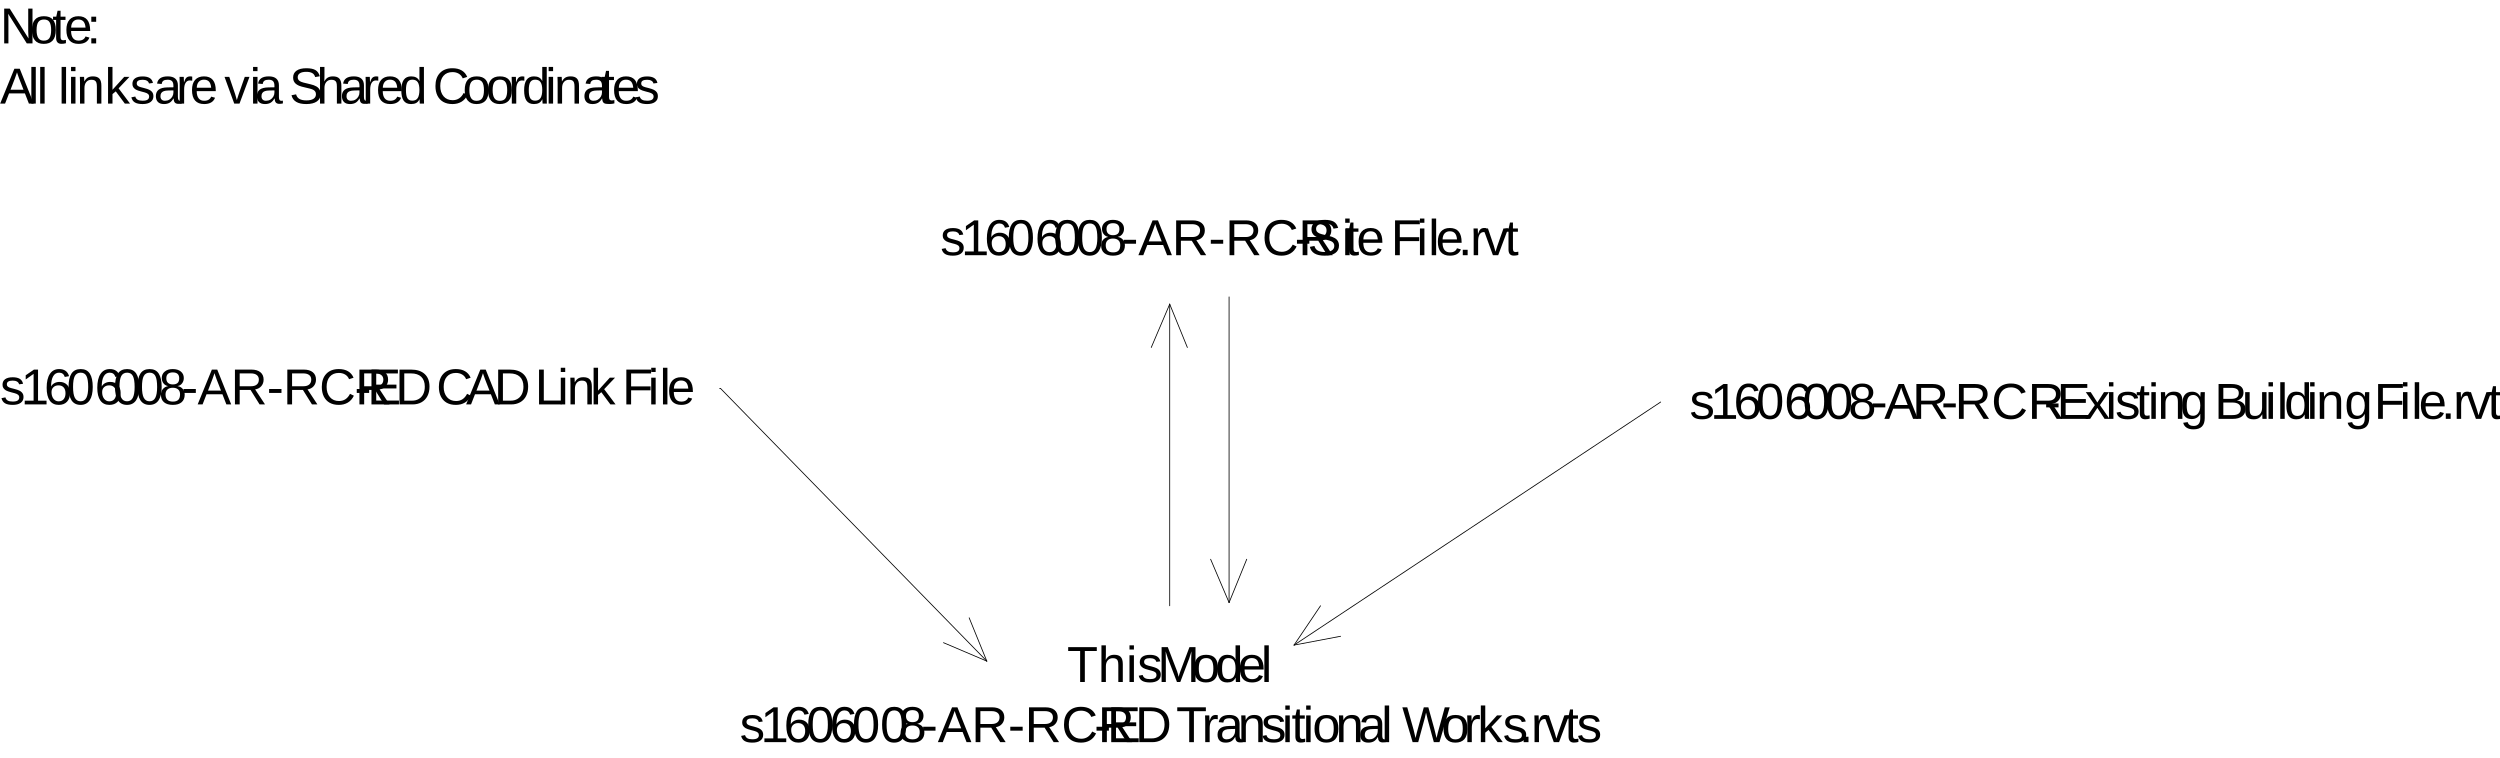
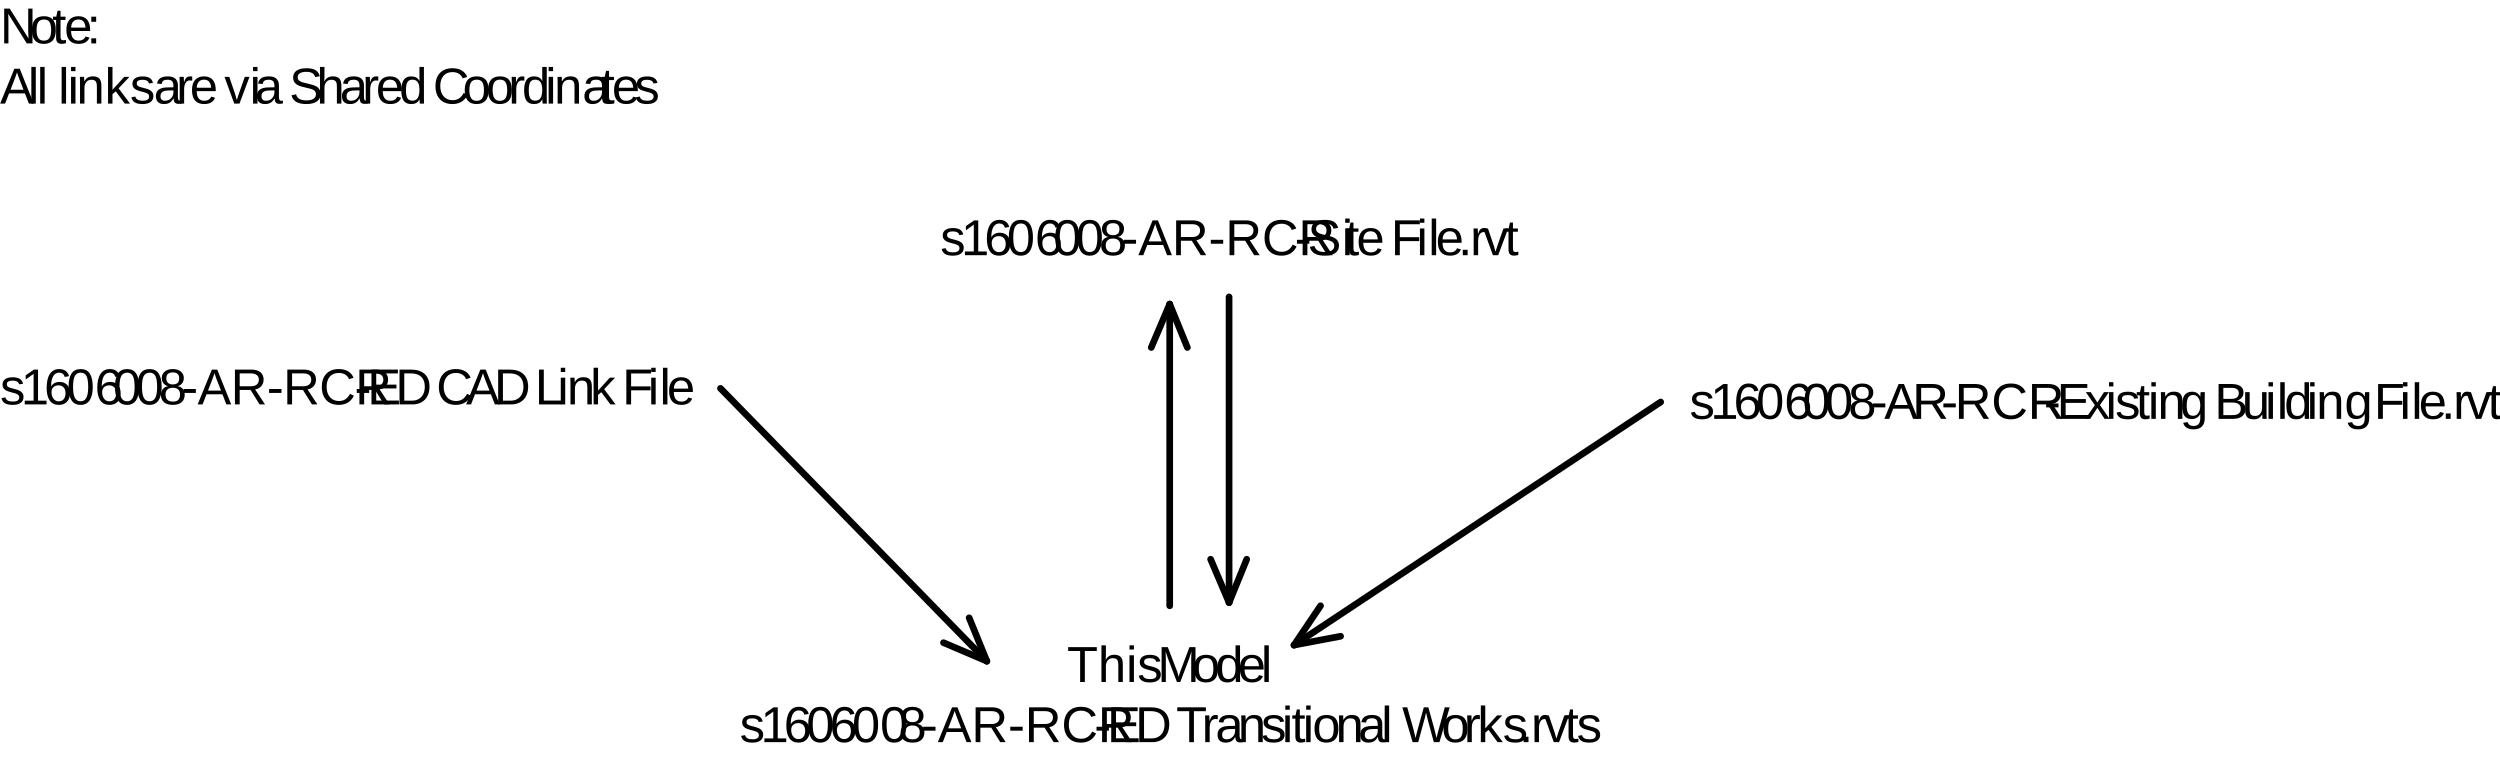
<svg xmlns="http://www.w3.org/2000/svg" viewBox="0 0 747.92 226.68">
  <defs>
    <style>.cls-1{fill:none;stroke:#000;stroke-linecap:round;stroke-linejoin:round;stroke-width:0.24px;}.cls-2,.cls-71,.cls-76,.cls-8{font-size:15.14px;}.cls-2,.cls-23,.cls-42,.cls-56,.cls-71,.cls-76,.cls-8{font-family:ArialNarrow, Arial;}.cls-2{letter-spacing:0em;}.cls-3{letter-spacing:-0.01em;}.cls-4{letter-spacing:0em;}.cls-5{letter-spacing:0em;}.cls-6{letter-spacing:-0.01em;}.cls-7{letter-spacing:0em;}.cls-8{letter-spacing:0em;}.cls-9{letter-spacing:-0.01em;}.cls-10{letter-spacing:0em;}.cls-11{letter-spacing:-0.02em;}.cls-12{letter-spacing:0.01em;}.cls-13{letter-spacing:-0.01em;}.cls-14{letter-spacing:0.01em;}.cls-15{letter-spacing:0em;}.cls-16{letter-spacing:0.01em;}.cls-17{letter-spacing:-0.01em;}.cls-18{letter-spacing:0em;}.cls-19{letter-spacing:0em;}.cls-20{letter-spacing:0.01em;}.cls-21{letter-spacing:-0.02em;}.cls-22{letter-spacing:0em;}.cls-23,.cls-42,.cls-56{font-size:15.14px;}.cls-23{letter-spacing:0em;}.cls-24{letter-spacing:0em;}.cls-25{letter-spacing:-0.01em;}.cls-26{letter-spacing:-0.01em;}.cls-27{letter-spacing:0em;}.cls-28{letter-spacing:0em;}.cls-29{letter-spacing:0.01em;}.cls-30{letter-spacing:-0.02em;}.cls-31{letter-spacing:0em;}.cls-32{letter-spacing:-0.02em;}.cls-33{letter-spacing:0.01em;}.cls-34{letter-spacing:0em;}.cls-35{letter-spacing:0.01em;}.cls-36{letter-spacing:-0.01em;}.cls-37{letter-spacing:-0.01em;}.cls-38{letter-spacing:-0.01em;}.cls-39{letter-spacing:0.01em;}.cls-40{letter-spacing:0.02em;}.cls-41{letter-spacing:0em;}.cls-42{letter-spacing:0em;}.cls-43{letter-spacing:0em;}.cls-44{letter-spacing:-0.01em;}.cls-45{letter-spacing:-0.01em;}.cls-46{letter-spacing:-0.01em;}.cls-47{letter-spacing:-0.02em;}.cls-48{letter-spacing:0.01em;}.cls-49{letter-spacing:-0.01em;}.cls-50{letter-spacing:-0.02em;}.cls-51{letter-spacing:0.01em;}.cls-52{letter-spacing:0.01em;}.cls-53{letter-spacing:-0.01em;}.cls-54{letter-spacing:0.01em;}.cls-55{letter-spacing:0em;}.cls-57{letter-spacing:0em;}.cls-58{letter-spacing:0em;}.cls-59{letter-spacing:-0.01em;}.cls-60{letter-spacing:-0.01em;}.cls-61{letter-spacing:0em;}.cls-62{letter-spacing:-0.01em;}.cls-63{letter-spacing:0em;}.cls-64{letter-spacing:-0.02em;}.cls-65{letter-spacing:0.01em;}.cls-66{letter-spacing:-0.01em;}.cls-67{letter-spacing:-0.01em;}.cls-68{letter-spacing:0.01em;}.cls-69{letter-spacing:0.01em;}.cls-70{letter-spacing:0.02em;}.cls-71{letter-spacing:0em;}.cls-72{letter-spacing:-0.01em;}.cls-73{letter-spacing:0.01em;}.cls-74{letter-spacing:-0.01em;}.cls-75{letter-spacing:0em;}.cls-77{letter-spacing:0em;}.cls-78{letter-spacing:-0.01em;}.cls-79{letter-spacing:0em;}.cls-80{letter-spacing:-0.01em;}.cls-81{letter-spacing:0.01em;}.cls-82{letter-spacing:-0.01em;}.cls-83{letter-spacing:0em;}.cls-84{letter-spacing:-0.01em;}.cls-85{letter-spacing:0em;}.cls-86{letter-spacing:-0.01em;}.cls-87{letter-spacing:-0.01em;}.cls-88{letter-spacing:0em;}</style>
  </defs>
-   <g id="Layer_2" data-name="Layer 2">
-     <g id="Layer_1-2" data-name="Layer 1">
-       <line class="cls-1" x1="349.94" y1="90.99" x2="355.22" y2="103.95" />
-       <line class="cls-1" x1="349.94" y1="90.99" x2="344.42" y2="103.95" />
-       <line class="cls-1" x1="349.94" y1="90.99" x2="349.94" y2="181.23" />
-       <text class="cls-2" transform="translate(319.22 204.03)">This<tspan class="cls-3" x="23.7" y="0"> </tspan>
-         <tspan class="cls-4" x="27.06" y="0">M</tspan>
-         <tspan class="cls-5" x="37.39" y="0">o</tspan>
-         <tspan class="cls-6" x="44.35" y="0">d</tspan>
-         <tspan class="cls-5" x="51.07" y="0">e</tspan>
-         <tspan class="cls-7" x="58.02" y="0">l</tspan>
-       </text>
-       <text class="cls-8" transform="translate(221.3 222.03)">s<tspan class="cls-5" x="6.23" y="0">1</tspan>
-         <tspan class="cls-9" x="13.18" y="0">6</tspan>
-         <tspan class="cls-5" x="19.9" y="0">0</tspan>
-         <tspan class="cls-6" x="26.85" y="0">6</tspan>
-         <tspan class="cls-5" x="33.58" y="0">00</tspan>
-         <tspan class="cls-6" x="47.48" y="0">8</tspan>
-         <tspan class="cls-10" x="54.2" y="0">-AR-RCR</tspan>
-         <tspan class="cls-11" x="106.07" y="0">-</tspan>
-         <tspan class="cls-12" x="109.91" y="0">E</tspan>
-         <tspan class="cls-13" x="118.3" y="0">D</tspan>
-         <tspan class="cls-3" x="127.18" y="0"> </tspan>
-         <tspan class="cls-14" x="130.55" y="0">T</tspan>
-         <tspan class="cls-15" x="138.22" y="0">r</tspan>
-         <tspan class="cls-6" x="142.31" y="0">a</tspan>
-         <tspan class="cls-5" x="149.04" y="0">n</tspan>
-         <tspan x="155.99" y="0">s</tspan>
-         <tspan class="cls-16" x="162.21" y="0">i</tspan>
-         <tspan class="cls-10" x="165.08" y="0">t</tspan>
-         <tspan class="cls-16" x="168.45" y="0">i</tspan>
-         <tspan class="cls-5" x="171.32" y="0">o</tspan>
-         <tspan class="cls-6" x="178.27" y="0">n</tspan>
-         <tspan class="cls-5" x="184.99" y="0">a</tspan>
-         <tspan class="cls-16" x="191.94" y="0">l</tspan>
-         <tspan class="cls-17" x="194.81" y="0"> </tspan>
-         <tspan class="cls-18" x="198.17" y="0">W</tspan>
-         <tspan class="cls-6" x="209.92" y="0">o</tspan>
-         <tspan class="cls-13" x="216.64" y="0">r</tspan>
-         <tspan class="cls-19" x="220.7" y="0">ks</tspan>
-         <tspan class="cls-20" x="233.15" y="0">.</tspan>
-         <tspan class="cls-21" x="236.74" y="0">r</tspan>
-         <tspan x="240.59" y="0">v</tspan>
-         <tspan class="cls-20" x="246.81" y="0">t</tspan>
-         <tspan class="cls-22" x="250.4" y="0">s</tspan>
-       </text>
-       <line class="cls-1" x1="387.14" y1="192.99" x2="395.06" y2="181.23" />
-       <line class="cls-1" x1="387.14" y1="192.99" x2="401.06" y2="190.35" />
-       <line class="cls-1" x1="387.14" y1="192.99" x2="496.82" y2="120.27" />
-       <text class="cls-23" transform="translate(505.46 125.31)">s<tspan class="cls-24" x="6.22" y="0">1</tspan>
-         <tspan class="cls-25" x="13.17" y="0">6</tspan>
-         <tspan class="cls-24" x="19.9" y="0">06</tspan>
-         <tspan class="cls-26" x="33.8" y="0">0</tspan>
-         <tspan class="cls-27" x="40.52" y="0">0</tspan>
-         <tspan class="cls-26" x="47.47" y="0">8</tspan>
-         <tspan class="cls-28" x="54.19" y="0">-</tspan>
-         <tspan class="cls-29" x="58.25" y="0">A</tspan>
-         <tspan class="cls-30" x="66.63" y="0">R</tspan>
-         <tspan class="cls-31" x="75.27" y="0">-</tspan>
-         <tspan class="cls-28" x="79.36" y="0">RCR</tspan>
-         <tspan class="cls-32" x="106.01" y="0">-</tspan>
-         <tspan class="cls-33" x="109.85" y="0">E</tspan>
-         <tspan class="cls-34" x="118.24" y="0">x</tspan>
-         <tspan class="cls-33" x="124.46" y="0">i</tspan>
-         <tspan x="127.33" y="0">s</tspan>
-         <tspan class="cls-35" x="133.55" y="0">t</tspan>
-         <tspan class="cls-29" x="137.14" y="0">i</tspan>
-         <tspan class="cls-25" x="140" y="0">n</tspan>
-         <tspan class="cls-24" x="146.72" y="0">g</tspan>
-         <tspan class="cls-36" x="153.67" y="0"> </tspan>
-         <tspan class="cls-37" x="157.03" y="0">B</tspan>
-         <tspan class="cls-24" x="165.24" y="0">u</tspan>
-         <tspan class="cls-29" x="172.19" y="0">il</tspan>
-         <tspan class="cls-25" x="177.91" y="0">d</tspan>
-         <tspan class="cls-33" x="184.64" y="0">i</tspan>
-         <tspan class="cls-27" x="187.5" y="0">ng</tspan>
-         <tspan class="cls-38" x="201.4" y="0"> </tspan>
-         <tspan class="cls-39" x="204.76" y="0">F</tspan>
-         <tspan class="cls-29" x="212.42" y="0">il</tspan>
-         <tspan class="cls-26" x="218.15" y="0">e</tspan>
-         <tspan class="cls-35" x="224.87" y="0">.</tspan>
-         <tspan class="cls-32" x="228.46" y="0">r</tspan>
-         <tspan class="cls-40" x="232.3" y="0">v</tspan>
-         <tspan class="cls-41" x="238.77" y="0">t</tspan>
-       </text>
-       <line class="cls-1" x1="215.54" y1="116.19" x2="215.3" y2="116.19" />
-       <line class="cls-1" x1="295.22" y1="197.79" x2="282.26" y2="192.27" />
-       <line class="cls-1" x1="295.22" y1="197.79" x2="289.94" y2="184.83" />
-       <line class="cls-1" x1="295.22" y1="197.79" x2="215.54" y2="116.19" />
-       <text class="cls-42" transform="translate(0.02 120.99)">s<tspan class="cls-43" x="6.22" y="0">1</tspan>
-         <tspan class="cls-44" x="13.17" y="0">6</tspan>
-         <tspan class="cls-43" x="19.9" y="0">06</tspan>
-         <tspan class="cls-45" x="33.79" y="0">0</tspan>
-         <tspan class="cls-43" x="40.52" y="0">0</tspan>
-         <tspan class="cls-44" x="47.47" y="0">8</tspan>
-         <tspan class="cls-46" x="54.19" y="0">-AR-RCR</tspan>
-         <tspan class="cls-47" x="106.04" y="0">-</tspan>
-         <tspan class="cls-48" x="109.88" y="0">E</tspan>
-         <tspan class="cls-46" x="118.27" y="0">D</tspan>
-         <tspan class="cls-49" x="127.15" y="0"> </tspan>
-         <tspan class="cls-46" x="130.51" y="0">C</tspan>
-         <tspan class="cls-48" x="139.4" y="0">A</tspan>
-         <tspan class="cls-50" x="147.78" y="0">D</tspan>
-         <tspan class="cls-51" x="156.42" y="0"> </tspan>
-         <tspan class="cls-44" x="160.01" y="0">L</tspan>
-         <tspan class="cls-52" x="166.73" y="0">i</tspan>
-         <tspan class="cls-43" x="169.6" y="0">n</tspan>
-         <tspan x="176.55" y="0">k</tspan>
-         <tspan class="cls-53" x="182.77" y="0"> </tspan>
-         <tspan class="cls-54" x="186.13" y="0">F</tspan>
-         <tspan class="cls-48" x="193.79" y="0">il</tspan>
-         <tspan class="cls-55" x="199.52" y="0">e</tspan>
-       </text>
-       <line class="cls-1" x1="367.7" y1="180.27" x2="362.18" y2="167.31" />
-       <line class="cls-1" x1="367.7" y1="180.27" x2="372.98" y2="167.31" />
-       <line class="cls-1" x1="367.7" y1="180.27" x2="367.7" y2="88.83" />
-       <text class="cls-56" transform="translate(281.3 76.35)">
-         <tspan class="cls-57">s</tspan>
-         <tspan class="cls-58" x="6.22" y="0">1</tspan>
-         <tspan class="cls-59" x="13.17" y="0">6</tspan>
-         <tspan class="cls-58" x="19.9" y="0">06</tspan>
-         <tspan class="cls-60" x="33.8" y="0">0</tspan>
-         <tspan class="cls-61" x="40.52" y="0">0</tspan>
-         <tspan class="cls-62" x="47.47" y="0">8</tspan>
-         <tspan class="cls-63" x="54.19" y="0">-AR-RCR</tspan>
-         <tspan class="cls-64" x="106.04" y="0">-</tspan>
-         <tspan class="cls-65" x="109.88" y="0">Si</tspan>
-         <tspan class="cls-66" x="121.13" y="0">t</tspan>
-         <tspan class="cls-61" x="124.51" y="0">e</tspan>
-         <tspan class="cls-67" x="131.46" y="0"> </tspan>
-         <tspan class="cls-68" x="134.82" y="0">F</tspan>
-         <tspan class="cls-65" x="142.49" y="0">il</tspan>
-         <tspan class="cls-62" x="148.22" y="0">e</tspan>
-         <tspan class="cls-69" x="154.94" y="0">.</tspan>
-         <tspan class="cls-64" x="158.53" y="0">r</tspan>
-         <tspan class="cls-70" x="162.38" y="0">v</tspan>
-         <tspan x="168.84" y="0">t</tspan>
-       </text>
-       <text class="cls-71" transform="translate(0.02 12.99)">N<tspan class="cls-72" x="8.89" y="0">o</tspan>
-         <tspan class="cls-73" x="15.61" y="0">t</tspan>
-         <tspan class="cls-74" x="19.2" y="0">e</tspan>
-         <tspan class="cls-75" x="25.92" y="0">:</tspan>
-       </text>
-       <text class="cls-76" transform="translate(0.02 30.99)">
-         <tspan class="cls-77">A</tspan>
-         <tspan class="cls-78" x="8.34" y="0">l</tspan>
-         <tspan class="cls-77" x="10.99" y="0">l</tspan>
-         <tspan class="cls-73" x="13.81" y="0"> </tspan>
-         <tspan class="cls-77" x="17.4" y="0">l</tspan>
-         <tspan class="cls-78" x="20.22" y="0">i</tspan>
-         <tspan class="cls-77" x="22.87" y="0">nks</tspan>
-         <tspan class="cls-73" x="42.38" y="0"> </tspan>
-         <tspan class="cls-72" x="45.97" y="0">a</tspan>
-         <tspan class="cls-79" x="52.69" y="0">r</tspan>
-         <tspan class="cls-74" x="56.78" y="0">e</tspan>
-         <tspan class="cls-73" x="63.51" y="0"> </tspan>
-         <tspan class="cls-77" x="67.1" y="0">vi</tspan>
-         <tspan class="cls-80" x="76.19" y="0">a</tspan>
-         <tspan class="cls-81" x="82.91" y="0"> </tspan>
-         <tspan class="cls-82" x="86.5" y="0">S</tspan>
-         <tspan class="cls-83" x="94.67" y="0">h</tspan>
-         <tspan class="cls-84" x="101.63" y="0">a</tspan>
-         <tspan class="cls-85" x="108.35" y="0">r</tspan>
-         <tspan class="cls-77" x="112.44" y="0">e</tspan>
-         <tspan class="cls-84" x="119.4" y="0">d</tspan>
-         <tspan class="cls-86" x="126.13" y="0"> </tspan>
-         <tspan class="cls-87" x="129.49" y="0">C</tspan>
-         <tspan class="cls-83" x="138.37" y="0">o</tspan>
-         <tspan class="cls-84" x="145.33" y="0">o</tspan>
-         <tspan class="cls-85" x="152.05" y="0">r</tspan>
-         <tspan class="cls-77" x="156.14" y="0">d</tspan>
-         <tspan class="cls-82" x="163.1" y="0">i</tspan>
-         <tspan class="cls-88" x="165.76" y="0">na</tspan>
-         <tspan class="cls-86" x="179.69" y="0">t</tspan>
-         <tspan class="cls-84" x="183.05" y="0">e</tspan>
-         <tspan x="189.78" y="0">s</tspan>
-       </text>
-     </g>
+   <g id="Layer_1-2" data-name="Layer 1">
+     <line class="cls-1" x1="349.94" y1="90.99" x2="355.22" y2="103.95" style="stroke-width: 2;" />
+     <line class="cls-1" x1="349.94" y1="90.99" x2="344.42" y2="103.95" style="stroke-width: 2;" />
+     <line class="cls-1" x1="349.94" y1="90.99" x2="349.94" y2="181.23" style="stroke-width: 2;" />
+     <text class="cls-2" style="white-space: pre;" transform="translate(319.22 204.03)">This<tspan class="cls-3" x="23.7" y="0"> </tspan>
+       <tspan class="cls-4" x="27.06" y="0">M</tspan>
+       <tspan class="cls-5" x="37.39" y="0">o</tspan>
+       <tspan class="cls-6" x="44.35" y="0">d</tspan>
+       <tspan class="cls-5" x="51.07" y="0">e</tspan>
+       <tspan class="cls-7" x="58.02" y="0">l</tspan>
+     </text>
+     <text class="cls-8" style="white-space: pre;" transform="translate(221.3 222.03)">s<tspan class="cls-5" x="6.23" y="0">1</tspan>
+       <tspan class="cls-9" x="13.18" y="0">6</tspan>
+       <tspan class="cls-5" x="19.9" y="0">0</tspan>
+       <tspan class="cls-6" x="26.85" y="0">6</tspan>
+       <tspan class="cls-5" x="33.58" y="0">00</tspan>
+       <tspan class="cls-6" x="47.48" y="0">8</tspan>
+       <tspan class="cls-10" x="54.2" y="0">-AR-RCR</tspan>
+       <tspan class="cls-11" x="106.07" y="0">-</tspan>
+       <tspan class="cls-12" x="109.91" y="0">E</tspan>
+       <tspan class="cls-13" x="118.3" y="0">D</tspan>
+       <tspan class="cls-3" x="127.18" y="0"> </tspan>
+       <tspan class="cls-14" x="130.55" y="0">T</tspan>
+       <tspan class="cls-15" x="138.22" y="0">r</tspan>
+       <tspan class="cls-6" x="142.31" y="0">a</tspan>
+       <tspan class="cls-5" x="149.04" y="0">n</tspan>
+       <tspan x="155.99" y="0">s</tspan>
+       <tspan class="cls-16" x="162.21" y="0">i</tspan>
+       <tspan class="cls-10" x="165.08" y="0">t</tspan>
+       <tspan class="cls-16" x="168.45" y="0">i</tspan>
+       <tspan class="cls-5" x="171.32" y="0">o</tspan>
+       <tspan class="cls-6" x="178.27" y="0">n</tspan>
+       <tspan class="cls-5" x="184.99" y="0">a</tspan>
+       <tspan class="cls-16" x="191.94" y="0">l</tspan>
+       <tspan class="cls-17" x="194.81" y="0"> </tspan>
+       <tspan class="cls-18" x="198.17" y="0">W</tspan>
+       <tspan class="cls-6" x="209.92" y="0">o</tspan>
+       <tspan class="cls-13" x="216.64" y="0">r</tspan>
+       <tspan class="cls-19" x="220.7" y="0">ks</tspan>
+       <tspan class="cls-20" x="233.15" y="0">.</tspan>
+       <tspan class="cls-21" x="236.74" y="0">r</tspan>
+       <tspan x="240.59" y="0">v</tspan>
+       <tspan class="cls-20" x="246.81" y="0">t</tspan>
+       <tspan class="cls-22" x="250.4" y="0">s</tspan>
+     </text>
+     <line class="cls-1" x1="387.14" y1="192.99" x2="395.06" y2="181.23" style="stroke-width: 2;" />
+     <line class="cls-1" x1="387.14" y1="192.99" x2="401.06" y2="190.35" style="stroke-width: 2;" />
+     <line class="cls-1" x1="387.14" y1="192.99" x2="496.82" y2="120.27" style="stroke-width: 2;" />
+     <text class="cls-23" style="white-space: pre;" transform="translate(505.46 125.31)">s<tspan class="cls-24" x="6.22" y="0">1</tspan>
+       <tspan class="cls-25" x="13.17" y="0">6</tspan>
+       <tspan class="cls-24" x="19.9" y="0">06</tspan>
+       <tspan class="cls-26" x="33.8" y="0">0</tspan>
+       <tspan class="cls-27" x="40.52" y="0">0</tspan>
+       <tspan class="cls-26" x="47.47" y="0">8</tspan>
+       <tspan class="cls-28" x="54.19" y="0">-</tspan>
+       <tspan class="cls-29" x="58.25" y="0">A</tspan>
+       <tspan class="cls-30" x="66.63" y="0">R</tspan>
+       <tspan class="cls-31" x="75.27" y="0">-</tspan>
+       <tspan class="cls-28" x="79.36" y="0">RCR</tspan>
+       <tspan class="cls-32" x="106.01" y="0">-</tspan>
+       <tspan class="cls-33" x="109.85" y="0">E</tspan>
+       <tspan class="cls-34" x="118.24" y="0">x</tspan>
+       <tspan class="cls-33" x="124.46" y="0">i</tspan>
+       <tspan x="127.33" y="0">s</tspan>
+       <tspan class="cls-35" x="133.55" y="0">t</tspan>
+       <tspan class="cls-29" x="137.14" y="0">i</tspan>
+       <tspan class="cls-25" x="140" y="0">n</tspan>
+       <tspan class="cls-24" x="146.72" y="0">g</tspan>
+       <tspan class="cls-36" x="153.67" y="0"> </tspan>
+       <tspan class="cls-37" x="157.03" y="0">B</tspan>
+       <tspan class="cls-24" x="165.24" y="0">u</tspan>
+       <tspan class="cls-29" x="172.19" y="0">il</tspan>
+       <tspan class="cls-25" x="177.91" y="0">d</tspan>
+       <tspan class="cls-33" x="184.64" y="0">i</tspan>
+       <tspan class="cls-27" x="187.5" y="0">ng</tspan>
+       <tspan class="cls-38" x="201.4" y="0"> </tspan>
+       <tspan class="cls-39" x="204.76" y="0">F</tspan>
+       <tspan class="cls-29" x="212.42" y="0">il</tspan>
+       <tspan class="cls-26" x="218.15" y="0">e</tspan>
+       <tspan class="cls-35" x="224.87" y="0">.</tspan>
+       <tspan class="cls-32" x="228.46" y="0">r</tspan>
+       <tspan class="cls-40" x="232.3" y="0">v</tspan>
+       <tspan class="cls-41" x="238.77" y="0">t</tspan>
+     </text>
+     <line class="cls-1" x1="215.54" y1="116.19" x2="215.3" y2="116.19" />
+     <line class="cls-1" x1="295.22" y1="197.79" x2="282.26" y2="192.27" style="stroke-width: 2;" />
+     <line class="cls-1" x1="295.22" y1="197.79" x2="289.94" y2="184.83" style="stroke-width: 2;" />
+     <line class="cls-1" x1="295.22" y1="197.79" x2="215.54" y2="116.19" style="stroke-width: 2;" />
+     <text class="cls-42" style="white-space: pre;" transform="translate(0.02 120.99)">s<tspan class="cls-43" x="6.22" y="0">1</tspan>
+       <tspan class="cls-44" x="13.17" y="0">6</tspan>
+       <tspan class="cls-43" x="19.9" y="0">06</tspan>
+       <tspan class="cls-45" x="33.79" y="0">0</tspan>
+       <tspan class="cls-43" x="40.52" y="0">0</tspan>
+       <tspan class="cls-44" x="47.47" y="0">8</tspan>
+       <tspan class="cls-46" x="54.19" y="0">-AR-RCR</tspan>
+       <tspan class="cls-47" x="106.04" y="0">-</tspan>
+       <tspan class="cls-48" x="109.88" y="0">E</tspan>
+       <tspan class="cls-46" x="118.27" y="0">D</tspan>
+       <tspan class="cls-49" x="127.15" y="0"> </tspan>
+       <tspan class="cls-46" x="130.51" y="0">C</tspan>
+       <tspan class="cls-48" x="139.4" y="0">A</tspan>
+       <tspan class="cls-50" x="147.78" y="0">D</tspan>
+       <tspan class="cls-51" x="156.42" y="0"> </tspan>
+       <tspan class="cls-44" x="160.01" y="0">L</tspan>
+       <tspan class="cls-52" x="166.73" y="0">i</tspan>
+       <tspan class="cls-43" x="169.6" y="0">n</tspan>
+       <tspan x="176.55" y="0">k</tspan>
+       <tspan class="cls-53" x="182.77" y="0"> </tspan>
+       <tspan class="cls-54" x="186.13" y="0">F</tspan>
+       <tspan class="cls-48" x="193.79" y="0">il</tspan>
+       <tspan class="cls-55" x="199.52" y="0">e</tspan>
+     </text>
+     <line class="cls-1" x1="367.7" y1="180.27" x2="362.18" y2="167.31" style="stroke-width: 2;" />
+     <line class="cls-1" x1="367.7" y1="180.27" x2="372.98" y2="167.31" style="stroke-width: 2;" />
+     <line class="cls-1" x1="367.7" y1="180.27" x2="367.7" y2="88.83" style="stroke-width: 2;" />
+     <text class="cls-56" style="white-space: pre;" transform="translate(281.3 76.35)">
+       <tspan class="cls-57">s</tspan>
+       <tspan class="cls-58" x="6.22" y="0">1</tspan>
+       <tspan class="cls-59" x="13.17" y="0">6</tspan>
+       <tspan class="cls-58" x="19.9" y="0">06</tspan>
+       <tspan class="cls-60" x="33.8" y="0">0</tspan>
+       <tspan class="cls-61" x="40.52" y="0">0</tspan>
+       <tspan class="cls-62" x="47.47" y="0">8</tspan>
+       <tspan class="cls-63" x="54.19" y="0">-AR-RCR</tspan>
+       <tspan class="cls-64" x="106.04" y="0">-</tspan>
+       <tspan class="cls-65" x="109.88" y="0">Si</tspan>
+       <tspan class="cls-66" x="121.13" y="0">t</tspan>
+       <tspan class="cls-61" x="124.51" y="0">e</tspan>
+       <tspan class="cls-67" x="131.46" y="0"> </tspan>
+       <tspan class="cls-68" x="134.82" y="0">F</tspan>
+       <tspan class="cls-65" x="142.49" y="0">il</tspan>
+       <tspan class="cls-62" x="148.22" y="0">e</tspan>
+       <tspan class="cls-69" x="154.94" y="0">.</tspan>
+       <tspan class="cls-64" x="158.53" y="0">r</tspan>
+       <tspan class="cls-70" x="162.38" y="0">v</tspan>
+       <tspan x="168.84" y="0">t</tspan>
+     </text>
+     <text class="cls-71" style="white-space: pre;" transform="translate(0.02 12.99)">N<tspan class="cls-72" x="8.89" y="0">o</tspan>
+       <tspan class="cls-73" x="15.61" y="0">t</tspan>
+       <tspan class="cls-74" x="19.2" y="0">e</tspan>
+       <tspan class="cls-75" x="25.92" y="0">:</tspan>
+     </text>
+     <text class="cls-76" style="white-space: pre;" transform="translate(0.02 30.99)">
+       <tspan class="cls-77">A</tspan>
+       <tspan class="cls-78" x="8.34" y="0">l</tspan>
+       <tspan class="cls-77" x="10.99" y="0">l</tspan>
+       <tspan class="cls-73" x="13.81" y="0"> </tspan>
+       <tspan class="cls-77" x="17.4" y="0">l</tspan>
+       <tspan class="cls-78" x="20.22" y="0">i</tspan>
+       <tspan class="cls-77" x="22.87" y="0">nks</tspan>
+       <tspan class="cls-73" x="42.38" y="0"> </tspan>
+       <tspan class="cls-72" x="45.97" y="0">a</tspan>
+       <tspan class="cls-79" x="52.69" y="0">r</tspan>
+       <tspan class="cls-74" x="56.78" y="0">e</tspan>
+       <tspan class="cls-73" x="63.51" y="0"> </tspan>
+       <tspan class="cls-77" x="67.1" y="0">vi</tspan>
+       <tspan class="cls-80" x="76.19" y="0">a</tspan>
+       <tspan class="cls-81" x="82.91" y="0"> </tspan>
+       <tspan class="cls-82" x="86.5" y="0">S</tspan>
+       <tspan class="cls-83" x="94.67" y="0">h</tspan>
+       <tspan class="cls-84" x="101.63" y="0">a</tspan>
+       <tspan class="cls-85" x="108.35" y="0">r</tspan>
+       <tspan class="cls-77" x="112.44" y="0">e</tspan>
+       <tspan class="cls-84" x="119.4" y="0">d</tspan>
+       <tspan class="cls-86" x="126.13" y="0"> </tspan>
+       <tspan class="cls-87" x="129.49" y="0">C</tspan>
+       <tspan class="cls-83" x="138.37" y="0">o</tspan>
+       <tspan class="cls-84" x="145.33" y="0">o</tspan>
+       <tspan class="cls-85" x="152.05" y="0">r</tspan>
+       <tspan class="cls-77" x="156.14" y="0">d</tspan>
+       <tspan class="cls-82" x="163.1" y="0">i</tspan>
+       <tspan class="cls-88" x="165.76" y="0">na</tspan>
+       <tspan class="cls-86" x="179.69" y="0">t</tspan>
+       <tspan class="cls-84" x="183.05" y="0">e</tspan>
+       <tspan x="189.78" y="0">s</tspan>
+     </text>
  </g>
</svg>
